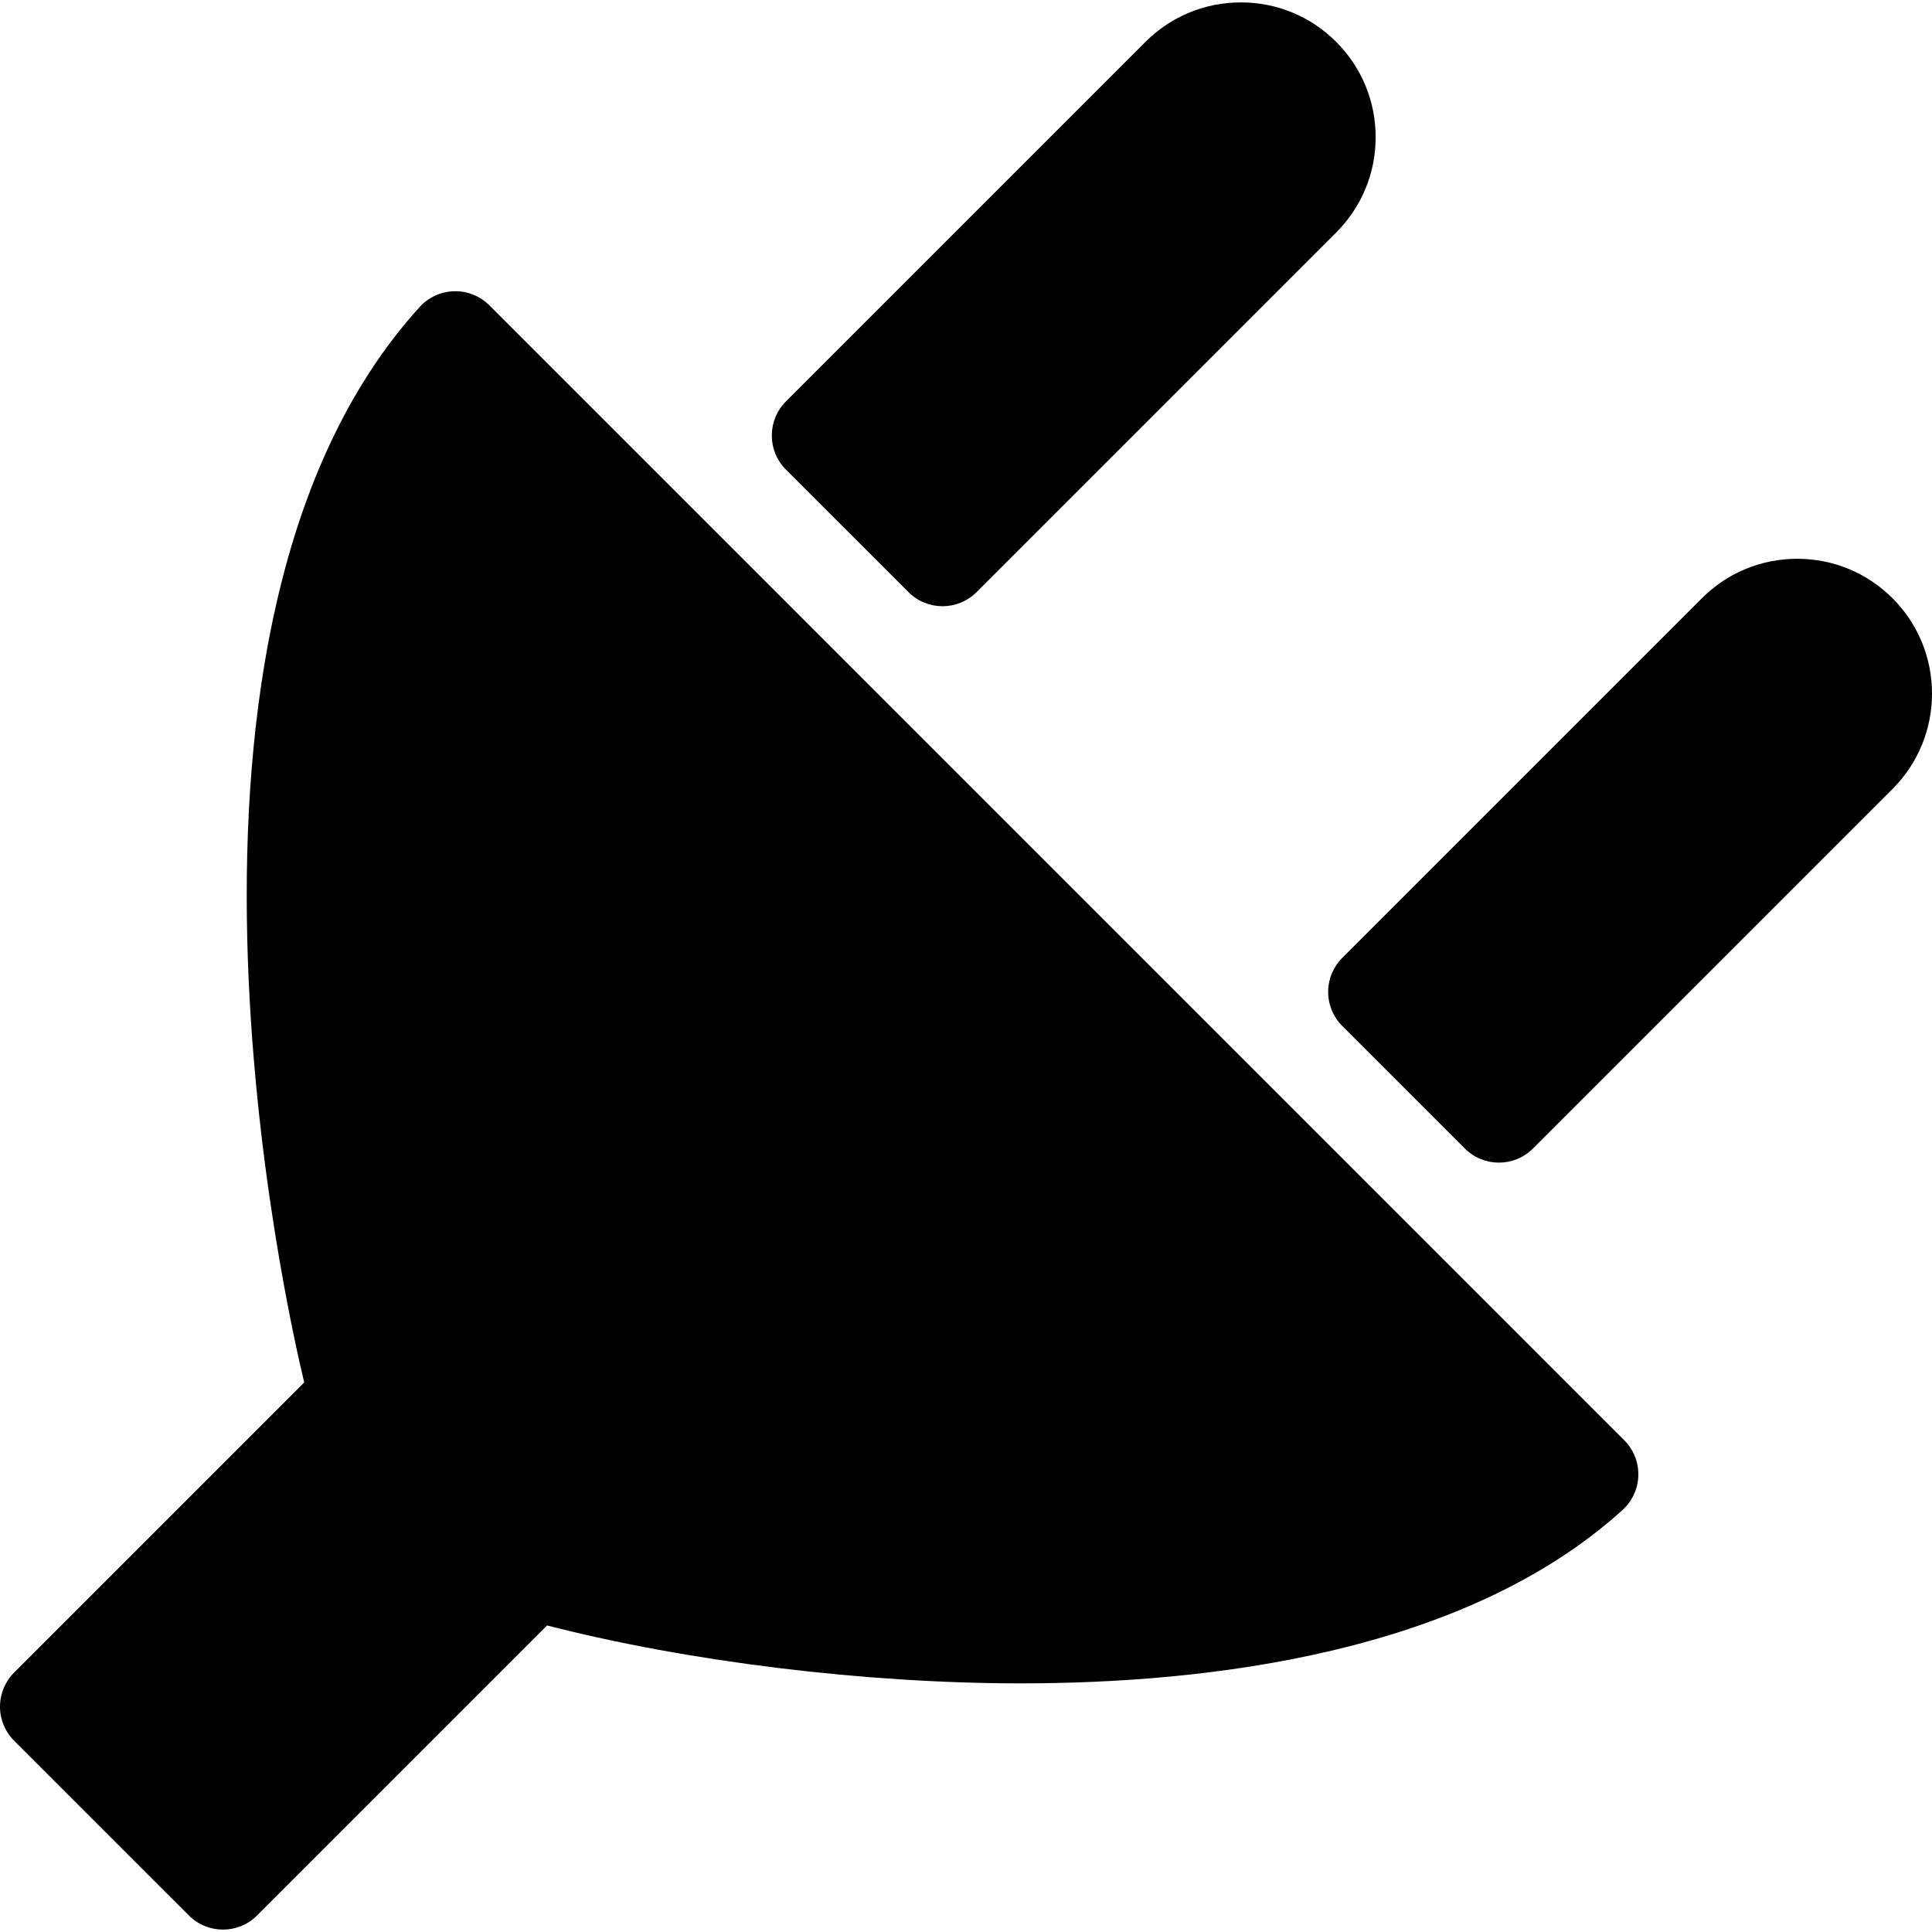
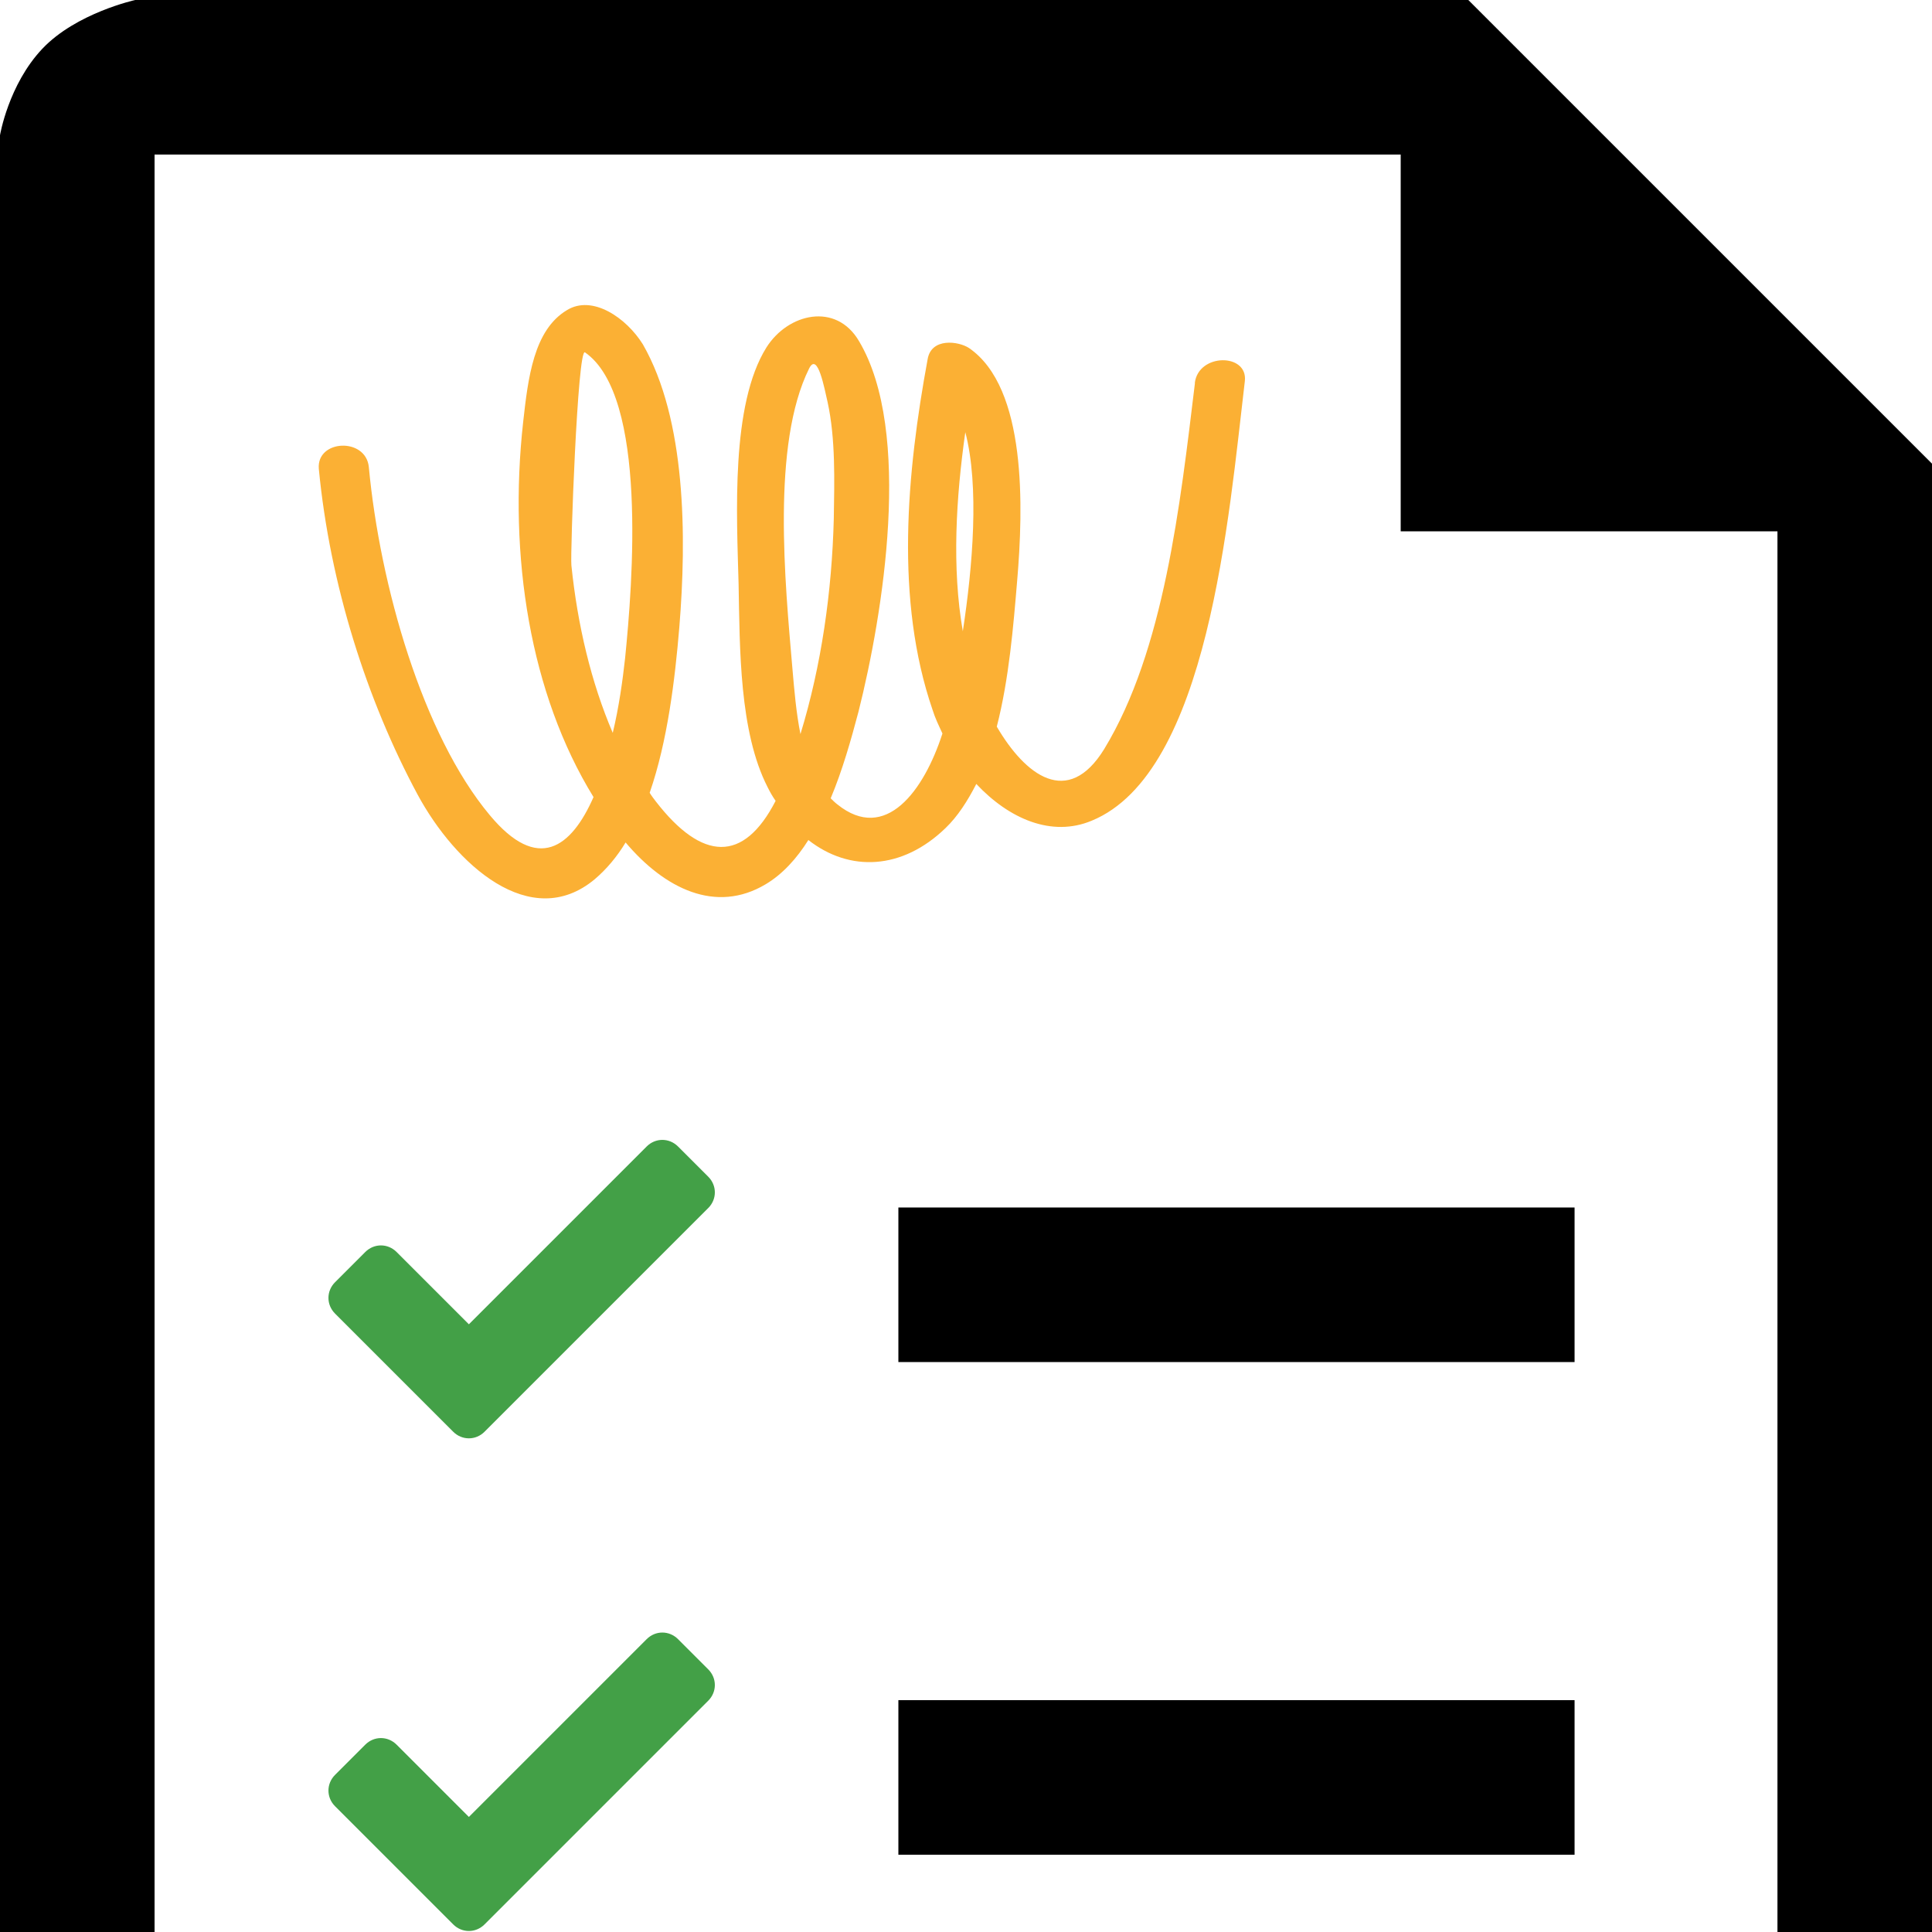
- <svg xmlns="http://www.w3.org/2000/svg" version="1.1" id="Capa_1" x="0px" y="0px" width="99.012px" height="99.012px" viewBox="0 0 99.012 99.012" style="enable-background:new 0 0 99.012 99.012;" xml:space="preserve">
-   <g>
-     <g>
-       <path d="M25.08,15.648c-0.478-0.478-1.135-0.742-1.805-0.723c-0.675,0.017-1.314,0.309-1.768,0.808    c-14.829,16.325-6.762,51.623-5.916,55.115L0.723,85.717C0.26,86.18,0,86.808,0,87.463c0,0.654,0.26,1.283,0.723,1.746    l8.958,8.957c0.482,0.48,1.114,0.723,1.746,0.723c0.631,0,1.264-0.24,1.745-0.723l14.865-14.864    c7.237,1.859,16.289,2.968,24.28,2.968c9.599,0,22.739-1.543,30.836-8.886c0.5-0.454,0.793-1.093,0.809-1.769    c0.018-0.676-0.245-1.328-0.723-1.805L25.08,15.648z" />
-       <path d="M46.557,30.345c0.482,0.482,1.114,0.723,1.746,0.723c0.632,0,1.264-0.241,1.746-0.724l18.428-18.428    c1.305-1.305,2.023-3.04,2.023-4.885c0-1.846-0.719-3.582-2.023-4.886c-1.305-1.305-3.039-2.022-4.885-2.022    c-1.845,0-3.581,0.718-4.887,2.022L40.277,20.574c-0.964,0.964-0.964,2.527,0,3.492L46.557,30.345z" />
-       <path d="M96.99,30.661c-1.305-1.305-3.039-2.024-4.885-2.024c-1.847,0-3.582,0.718-4.886,2.023L68.79,49.089    c-0.464,0.463-0.724,1.091-0.724,1.746s0.26,1.282,0.724,1.746l6.28,6.278c0.481,0.482,1.113,0.724,1.746,0.724    c0.631,0,1.264-0.241,1.746-0.724l18.43-18.429C99.686,37.735,99.686,33.353,96.99,30.661z" />
-     </g>
+ <svg xmlns="http://www.w3.org/2000/svg" viewBox="0 0 200 200">
+   <g fill="none" fill-rule="evenodd">
+     <path fill="#000" d="M93 176h70v16H93z" />
+     <path d="M73.317 176.055L50.16 199.213c-.91.91-2.334.91-3.244 0L34.683 186.98c-.91-.91-.91-2.333 0-3.243l3.13-3.13c.91-.91 2.332-.91 3.242 0l7.483 7.483 18.407-18.407c.91-.91 2.332-.91 3.243 0l3.13 3.13c.91.91.91 2.332 0 3.242z" fill="#43A047" />
+     <path fill="#000" d="M93 125h70v16H93z" />
+     <path d="M73.317 125.055L50.16 148.213c-.91.91-2.334.91-3.244 0L34.683 135.98c-.91-.91-.91-2.333 0-3.243l3.13-3.13c.91-.91 2.332-.91 3.242 0l7.483 7.483 18.407-18.407c.91-.91 2.332-.91 3.243 0l3.13 3.13c.91.91.91 2.332 0 3.242z" fill="#43A047" />
+     <path d="M123.702 39.636c-1.534 12.636-3.196 27.72-9.395 37.906-3.77 6.125-8.18 2.708-11.12-2.32 1.277-4.964 1.725-10.508 2.108-15.086.64-7.542 1.023-19.984-4.985-24.11-1.087-.71-3.9-1.096-4.282 1.16-2.173 11.798-3.388 24.95.51 36.295.257.84.64 1.62 1.024 2.45-1.918 5.93-5.88 11.35-10.866 7.35-.255-.19-.51-.45-.703-.64 1.215-2.9 2.11-6.06 2.876-8.96 2.55-10.12 5.62-29.01.06-38.36-2.37-4.06-7.35-2.9-9.59.65-3.71 5.93-3.07 17.34-2.88 24.498.127 6.64.063 15.28 3.003 21.017.256.515.51.967.83 1.418-3.32 6.448-7.605 6.254-12.398.065-.193-.256-.45-.58-.64-.9 1.853-5.35 2.62-11.734 3.07-17.15.765-9.35.7-21.467-3.773-29.27-1.724-2.772-5.24-5.16-7.86-3.545-3.45 2.062-4.025 7.025-4.536 11.603-1.534 13.86.703 28.107 7.286 38.808-2.3 5.224-5.753 7.867-10.738 1.87C43.74 76.06 39.33 60.59 38.18 48.34c-.32-3.096-5.432-2.84-5.177.19 1.15 11.99 4.983 23.98 10.224 33.72 3.9 7.22 11.695 14.31 18.342 8.766 1.212-1.032 2.3-2.32 3.193-3.804 4.03 4.77 9.33 7.42 14.51 4.32 1.726-1.03 3.196-2.64 4.41-4.573 4.283 3.35 9.715 3.092 14.19-1.228 1.28-1.224 2.3-2.836 3.195-4.577 3.386 3.61 7.796 5.543 11.95 3.803 12.078-4.965 14.187-31.525 15.85-45.514.32-2.9-4.794-2.9-5.18.193zM59.15 58.526c-.128-1.226.64-22.564 1.406-22.05 6.52 4.514 4.92 24.047 4.154 31.654-.255 2.32-.64 5.093-1.278 7.736-2.237-5.222-3.643-11.152-4.282-17.34zm24.606-20.372c.895-1.806 1.598 2.127 1.918 3.48.83 3.804.703 8.123.64 12.056-.193 7.542-1.28 15.214-3.452 22.305-.448-2.256-.64-4.577-.83-6.77-.768-8.96-2.174-23.207 1.724-31.07zm16.17 6.575c1.47 5.6.767 13.92-.255 20.62-1.15-6.577-.7-13.86.26-20.63z" fill="#FBB034" fill-rule="nonzero" />
+     <path d="M0 200h16V16h129v39h39v145h16V48L152 0H14S7.877 1.34 4.374 5.055C.87 8.77 0 14 0 14v186z" fill="#000" />
  </g>
-   <g>
- </g>
-   <g>
- </g>
-   <g>
- </g>
-   <g>
- </g>
-   <g>
- </g>
-   <g>
- </g>
-   <g>
- </g>
-   <g>
- </g>
-   <g>
- </g>
-   <g>
- </g>
-   <g>
- </g>
-   <g>
- </g>
-   <g>
- </g>
-   <g>
- </g>
-   <g>
- </g>
</svg>
